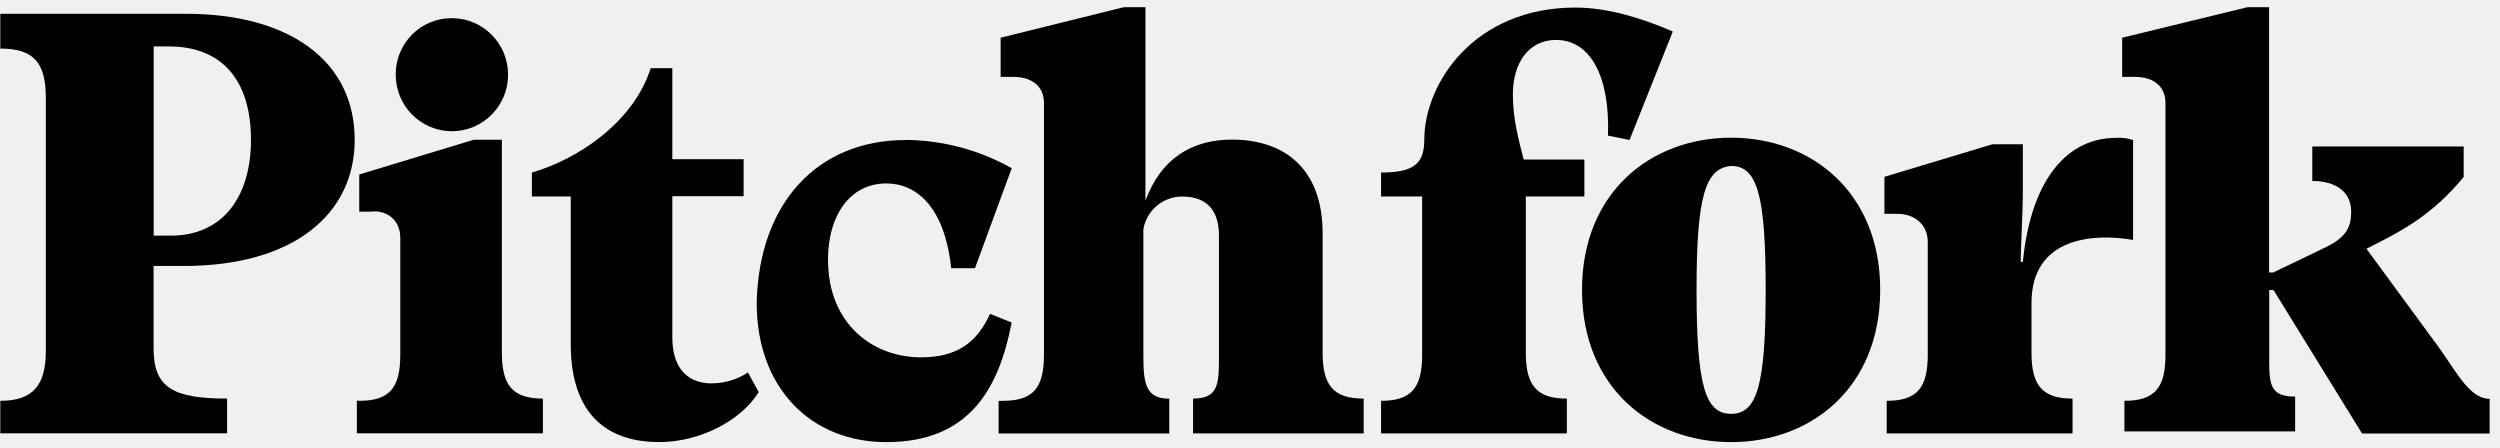
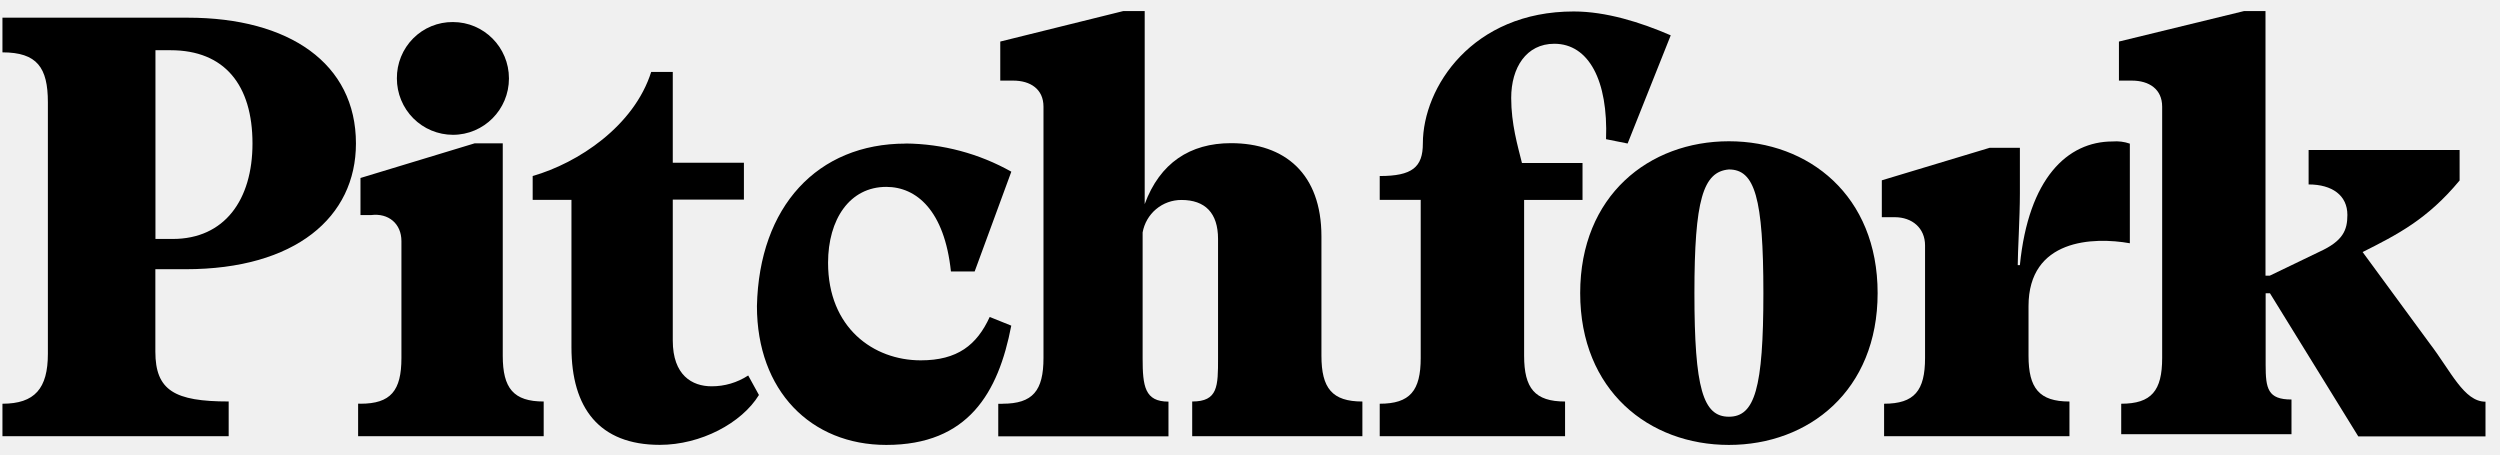
- <svg xmlns="http://www.w3.org/2000/svg" width="553" height="99" viewBox="0 0 553 99" fill="none">
+ <svg xmlns="http://www.w3.org/2000/svg" width="198" height="36" viewBox="0 0 198 36" fill="none">
  <g id="pitchfork" clip-path="url(#clip0_4_39)">
-     <path id="Vector" d="M0.065 88.662C7.228 88.662 10.141 85.283 10.141 77.6V21.804C10.141 14.118 7.75 10.743 0.065 10.743V3.052H41.176C63.642 3.052 78.457 13.193 78.457 30.944C78.457 47.297 65.018 58.831 40.692 58.831H33.975V77.102C33.975 85.751 38.276 88.163 50.233 88.163V95.858H0.065V88.649V88.662ZM33.996 10.27V52.12H37.826C49.303 52.12 55.515 43.471 55.515 30.952C55.515 17.965 49.303 10.27 37.355 10.27H33.996ZM79.464 88.662C86.181 88.662 88.542 85.777 88.542 78.521V52.593C88.542 48.742 85.676 46.339 81.825 46.824H79.464V38.601L104.796 30.91H111.013V78.026C111.013 85.236 113.395 88.167 120.091 88.167V95.858H78.937V88.649H79.464V88.662ZM99.96 4.019C106.826 4.019 112.388 9.618 112.388 16.525C112.388 23.432 106.826 29.026 99.96 29.026C98.326 29.024 96.709 28.699 95.2 28.07C93.692 27.44 92.321 26.519 91.168 25.358C90.014 24.197 89.099 22.82 88.476 21.304C87.853 19.788 87.533 18.165 87.536 16.525C87.52 14.88 87.831 13.248 88.45 11.724C89.069 10.2 89.983 8.815 91.141 7.65C92.296 6.486 93.671 5.566 95.185 4.942C96.7 4.319 98.323 4.005 99.96 4.019ZM126.248 43.458H117.649V38.162C127.725 35.277 140.12 27.101 143.933 15.081H148.718V35.222H164.493V43.403H148.718V74.66C148.718 82.351 153.016 84.797 157.313 84.797C160.198 84.811 163.025 83.977 165.444 82.398L167.826 86.723C164 92.974 154.918 97.784 145.84 97.784C132.405 97.784 126.248 89.603 126.248 76.147V43.475V43.458ZM200.373 30.952C208.576 31.029 216.631 33.177 223.795 37.203L215.663 59.33H210.402C208.971 45.81 202.759 40.574 196.063 40.574C187.936 40.574 183.155 47.783 183.155 57.404C183.155 71.831 193.231 79.041 203.706 79.041C211.837 79.041 216.135 75.662 219.001 69.42L223.782 71.346C220.916 86.258 214.22 97.797 196.063 97.797C179.333 97.797 167.38 85.777 167.38 67.021C167.86 44.898 180.815 30.974 200.36 30.974" fill="black" />
-     <path id="Vector_2" d="M221.841 88.662C228.563 88.662 230.924 85.777 230.924 78.521V22.776C230.924 18.924 228.058 17.007 224.207 17.007H221.34V8.344L248.592 1.591H253.369V44.395C256.728 35.26 263.445 30.88 272.494 30.88C284.438 30.88 292.565 37.638 292.565 51.558V78.031C292.565 85.24 294.952 88.172 301.644 88.172V95.862H263.904V88.167C269.636 88.167 269.636 84.788 269.636 78.551V52.125C269.636 46.355 266.77 43.475 261.509 43.475C259.46 43.468 257.474 44.187 255.901 45.505C254.328 46.823 253.269 48.656 252.911 50.68V78.572C252.911 84.823 253.395 88.193 258.643 88.193V95.884H220.895V88.674H221.846L221.841 88.662ZM305.495 88.662C312.212 88.662 314.577 85.777 314.577 78.521V43.454H305.491V38.166C312.658 38.166 315.053 36.24 315.053 30.957C315.053 18.455 326.051 1.672 348.513 1.672C355.68 1.672 363.34 4.071 370.024 6.964L360.461 30.957L355.68 29.998C356.164 17.011 351.85 8.834 344.207 8.834C337.991 8.834 334.645 14.126 334.645 20.85C334.645 26.619 336.076 31.43 337.031 35.282H350.462V43.462H337.511V78.031C337.511 85.24 339.897 88.172 346.589 88.172V95.862H305.491V88.653L305.495 88.662Z" fill="black" />
-     <path id="Vector_3" d="M349.944 64.128C349.944 42.487 365.234 30.458 382.924 30.458C400.613 30.458 415.903 42.474 415.903 64.128C415.903 85.773 400.613 97.797 382.924 97.797C365.234 97.797 349.944 85.777 349.944 64.128ZM375.276 64.128C375.276 85.291 377.191 91.542 382.919 91.542C388.647 91.542 390.571 85.291 390.571 64.128C390.571 42.96 388.656 36.709 382.924 36.709C377.191 37.195 375.276 43.467 375.276 64.128ZM417.334 88.662C424.056 88.662 426.421 85.777 426.421 78.521V53.552C426.421 49.696 423.551 47.297 419.699 47.297H416.833V39.116L440.739 31.911H447.452V42.052C447.452 47.344 446.973 55.035 446.973 57.919H447.452C449.367 38.682 457.966 30.501 468.008 30.501C469.303 30.394 470.607 30.556 471.838 30.986V53.075C463.711 51.635 449.367 52.12 449.367 67.021V78.031C449.367 85.24 451.754 88.172 458.446 88.172V95.862H417.339V88.653L417.334 88.662Z" fill="black" />
-     <path id="Vector_4" d="M469.923 88.662C476.64 88.662 479.001 85.777 479.001 78.521V22.776C479.001 18.924 476.135 17.007 472.284 17.007H469.418V8.344L497.137 1.591H501.918V60.263H502.869L513.866 54.967C519.127 52.568 520.079 50.16 520.079 46.79C520.079 42.465 516.72 40.032 511.48 40.032V32.397H544.965V39.155C537.798 47.804 531.106 51.17 523.458 55.026L538.278 75.223C543.063 81.474 545.929 88.21 550.706 88.21V95.905H522.495L502.903 64.162H501.952V80.033C501.952 85.325 502.432 87.724 507.684 87.724V95.419H469.923V88.662Z" fill="black" />
+     <path id="Vector" d="M0.194 31.975C2.752 31.975 3.792 30.769 3.792 28.025V8.098C3.792 5.353 2.939 4.147 0.194 4.147V1.401H14.876C22.9 1.401 28.191 5.022 28.191 11.362C28.191 17.202 23.391 21.322 14.704 21.322H12.304V27.847C12.304 30.936 13.841 31.797 18.111 31.797V34.546H0.194V31.971V31.975ZM12.312 3.978V18.925H13.68C17.779 18.925 19.997 15.836 19.997 11.365C19.997 6.727 17.779 3.978 13.511 3.978H12.312ZM28.55 31.975C30.95 31.975 31.793 30.945 31.793 28.354V19.094C31.793 17.718 30.769 16.86 29.394 17.033H28.55V14.096L37.598 11.35H39.818V28.177C39.818 30.752 40.669 31.799 43.06 31.799V34.546H28.363V31.971H28.55V31.975ZM35.871 1.746C38.323 1.746 40.309 3.746 40.309 6.212C40.309 8.679 38.323 10.677 35.871 10.677C35.287 10.676 34.709 10.56 34.171 10.335C33.632 10.111 33.142 9.781 32.73 9.367C32.318 8.952 31.992 8.46 31.769 7.919C31.547 7.378 31.433 6.798 31.433 6.212C31.428 5.625 31.539 5.042 31.76 4.498C31.981 3.953 32.307 3.459 32.721 3.043C33.133 2.627 33.625 2.298 34.165 2.076C34.706 1.853 35.286 1.741 35.871 1.746ZM45.259 15.831H42.188V13.94C45.787 12.909 50.214 9.989 51.575 5.696H53.284V12.89H58.918V15.811H53.284V26.975C53.284 29.722 54.819 30.595 56.354 30.595C57.384 30.6 58.394 30.302 59.258 29.738L60.108 31.283C58.742 33.515 55.498 35.233 52.256 35.233C47.458 35.233 45.259 32.312 45.259 27.506V15.837V15.831ZM71.732 11.365C74.662 11.392 77.539 12.159 80.097 13.597L77.193 21.5H75.314C74.803 16.671 72.585 14.801 70.193 14.801C67.291 14.801 65.583 17.376 65.583 20.812C65.583 25.965 69.182 28.539 72.923 28.539C75.827 28.539 77.362 27.332 78.385 25.103L80.093 25.791C79.069 31.117 76.678 35.238 70.193 35.238C64.218 35.238 59.949 30.945 59.949 24.246C60.121 16.346 64.748 11.373 71.728 11.373" fill="black" />
+     <path id="Vector_2" d="M79.4 31.975C81.8 31.975 82.644 30.945 82.644 28.354V8.445C82.644 7.069 81.62 6.384 80.244 6.384H79.221V3.291L88.954 0.879H90.66V16.166C91.859 12.903 94.258 11.339 97.49 11.339C101.756 11.339 104.658 13.752 104.658 18.724V28.179C104.658 30.753 105.511 31.8 107.901 31.8V34.547H94.422V31.799C96.469 31.799 96.469 30.592 96.469 28.364V18.926C96.469 16.866 95.446 15.837 93.567 15.837C92.835 15.835 92.126 16.092 91.564 16.562C91.002 17.033 90.624 17.688 90.496 18.411V28.372C90.496 30.604 90.669 31.808 92.543 31.808V34.555H79.062V31.98H79.401L79.4 31.975ZM109.276 31.975C111.675 31.975 112.52 30.945 112.52 28.354V15.83H109.274V13.941C111.834 13.941 112.69 13.253 112.69 11.366C112.69 6.902 116.617 0.908 124.639 0.908C127.199 0.908 129.935 1.764 132.322 2.798L128.907 11.366L127.199 11.024C127.372 6.386 125.831 3.466 123.102 3.466C120.882 3.466 119.687 5.356 119.687 7.757C119.687 9.817 120.198 11.535 120.539 12.911H125.336V15.833H120.71V28.179C120.71 30.753 121.563 31.8 123.953 31.8V34.547H109.274V31.972L109.276 31.975Z" fill="black" />
+     <path id="Vector_3" d="M125.151 23.213C125.151 15.484 130.611 11.188 136.929 11.188C143.247 11.188 148.708 15.48 148.708 23.213C148.708 30.944 143.247 35.238 136.929 35.238C130.611 35.238 125.151 30.945 125.151 23.213ZM134.198 23.213C134.198 30.772 134.882 33.004 136.928 33.004C138.973 33.004 139.66 30.772 139.66 23.213C139.66 15.653 138.976 13.421 136.929 13.421C134.882 13.594 134.198 15.834 134.198 23.213ZM149.219 31.975C151.619 31.975 152.464 30.945 152.464 28.354V19.436C152.464 18.059 151.439 17.202 150.063 17.202H149.04V14.281L157.577 11.707H159.975V15.329C159.975 17.219 159.804 19.966 159.804 20.996H159.975C160.659 14.125 163.73 11.204 167.316 11.204C167.779 11.166 168.244 11.223 168.684 11.377V19.266C165.782 18.751 160.659 18.925 160.659 24.246V28.179C160.659 30.753 161.511 31.8 163.901 31.8V34.547H149.22V31.972L149.219 31.975Z" fill="black" />
+     <path id="Vector_4" d="M168 31.975C170.399 31.975 171.243 30.945 171.243 28.354V8.445C171.243 7.069 170.219 6.384 168.843 6.384H167.82V3.291L177.719 0.879H179.427V21.833H179.767L183.694 19.941C185.573 19.085 185.913 18.225 185.913 17.021C185.913 15.477 184.713 14.608 182.842 14.608V11.881H194.801V14.294C192.241 17.383 189.851 18.586 187.12 19.963L192.413 27.176C194.122 29.408 195.145 31.814 196.851 31.814V34.562H186.776L179.779 23.225H179.439V28.894C179.439 30.784 179.61 31.641 181.486 31.641V34.389H168V31.975Z" fill="black" />
  </g>
  <defs>
    <clipPath id="clip0_4_39">
-       <rect width="552" height="98" fill="white" transform="translate(0.0648193 0.482971)" />
+       <rect width="197.143" height="35" fill="white" transform="translate(0.193787 0.482971)" />
    </clipPath>
  </defs>
</svg>
